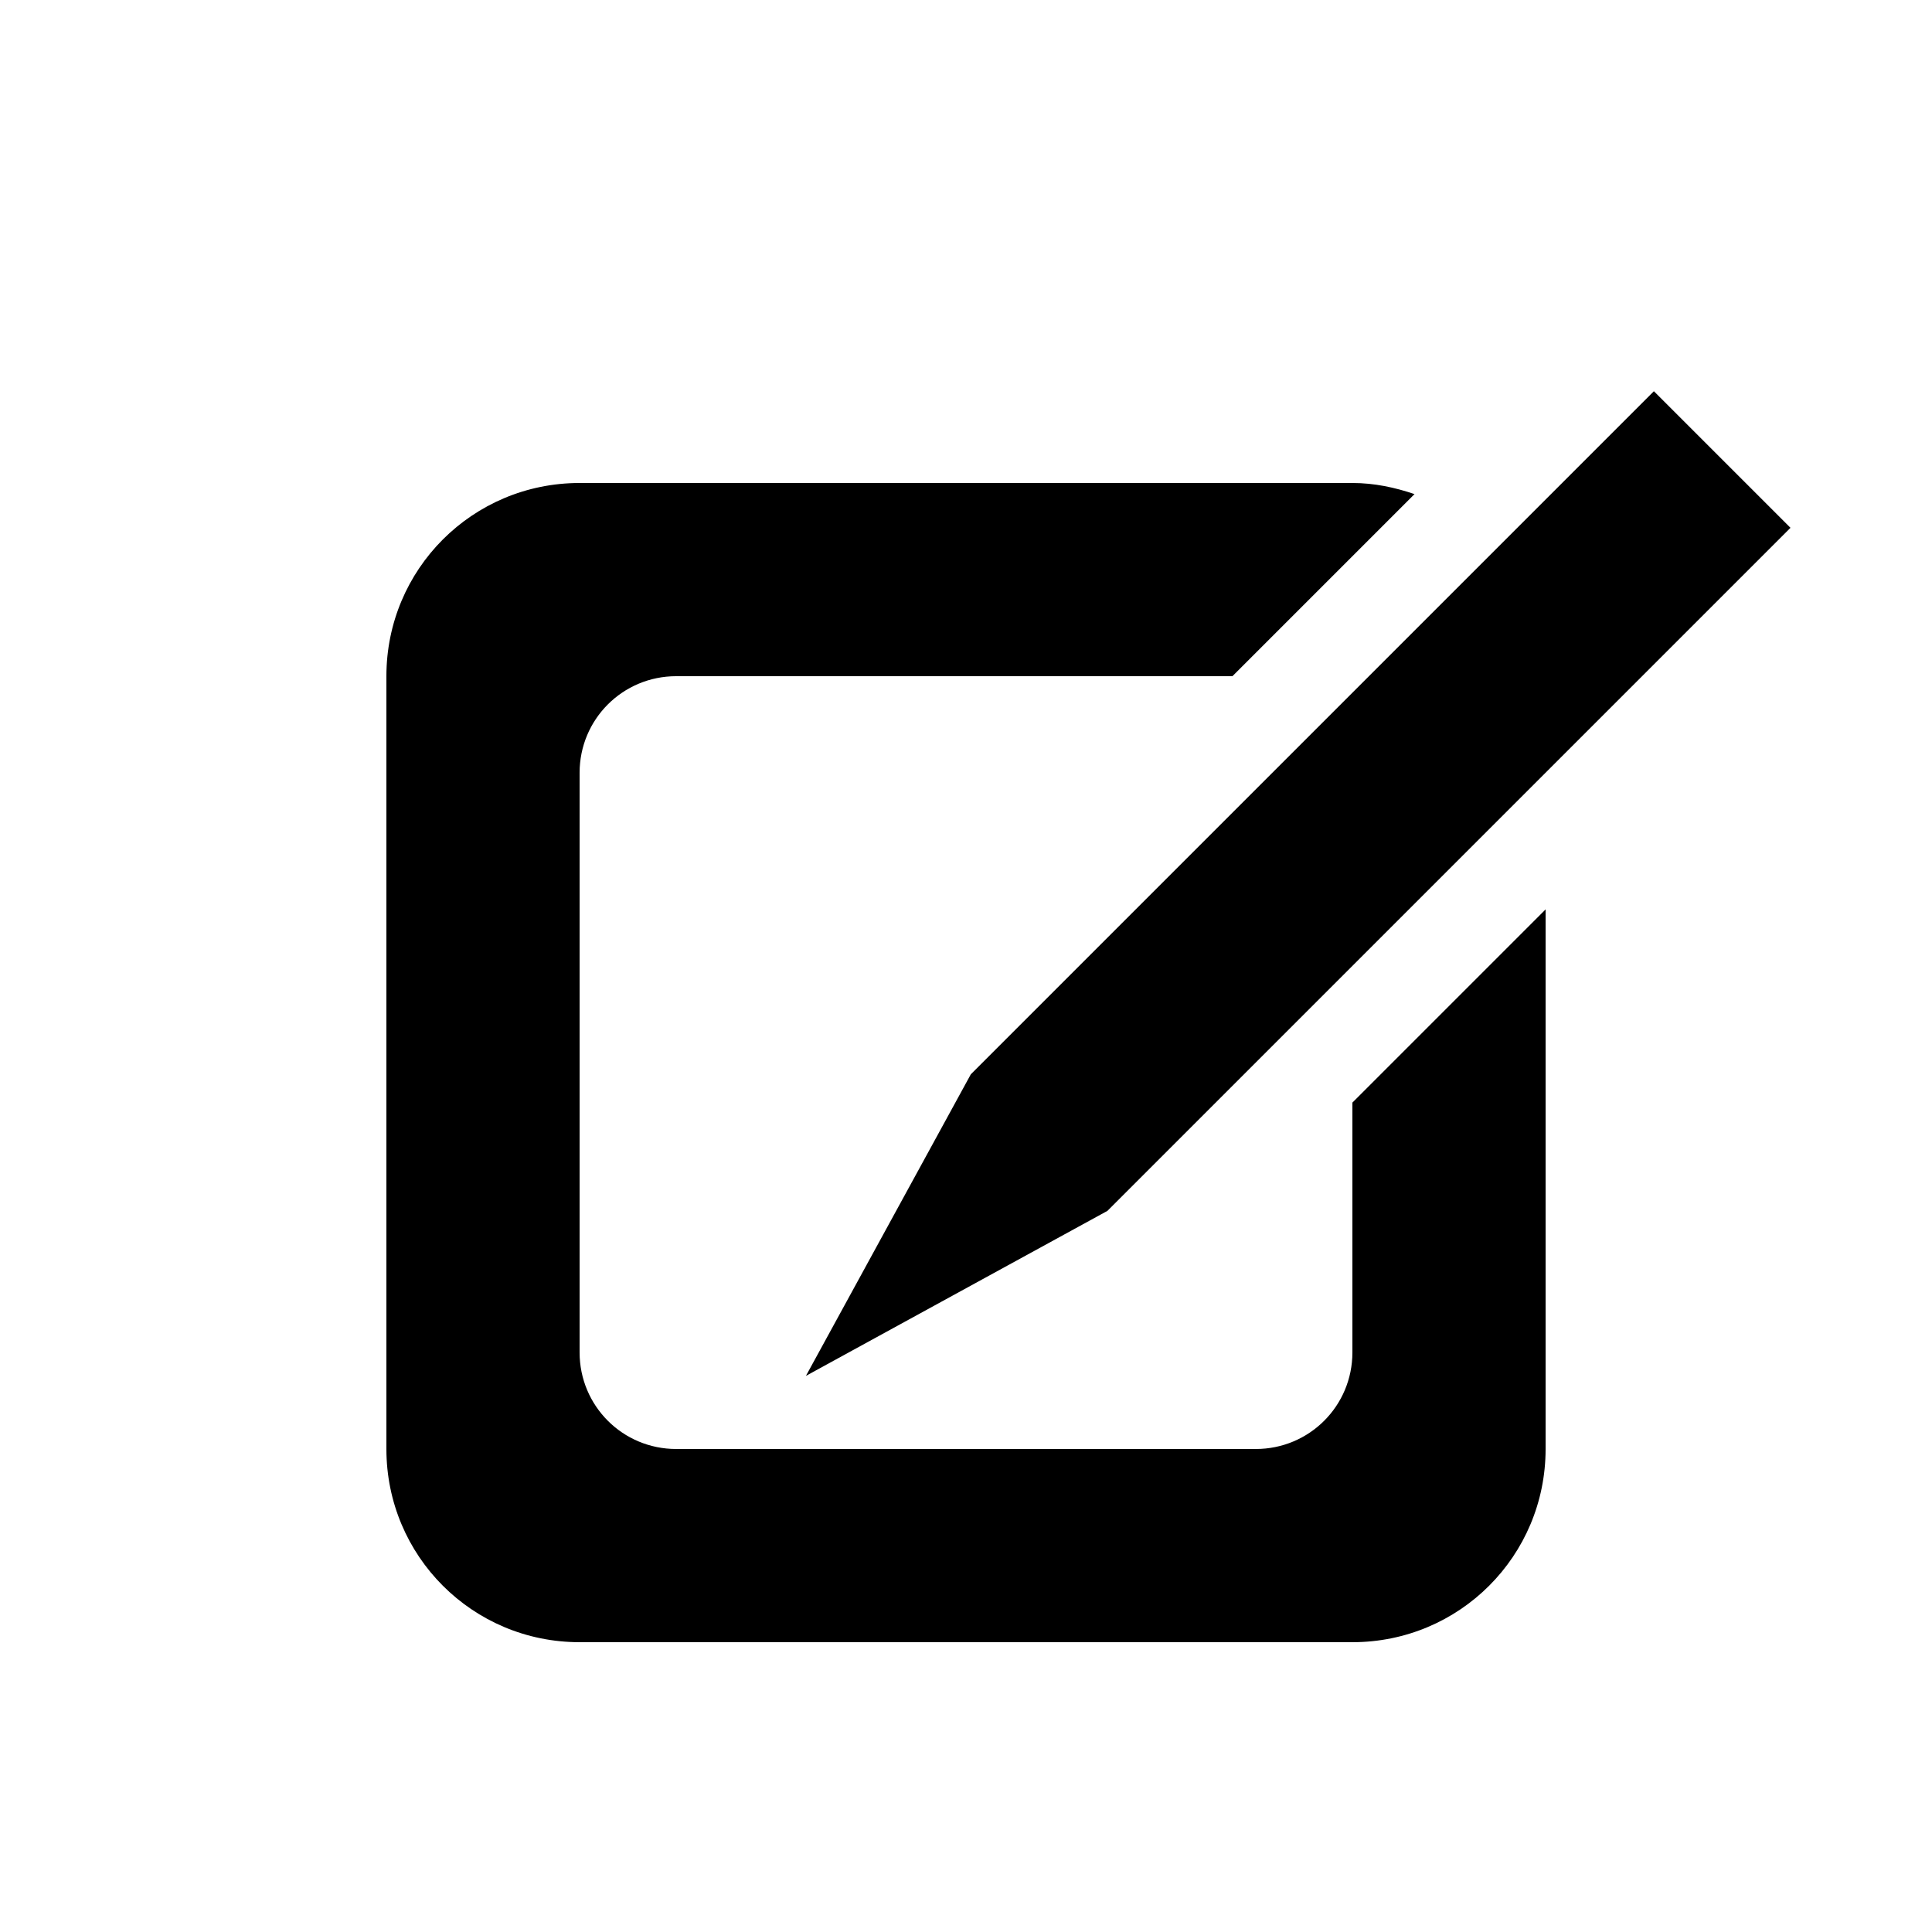
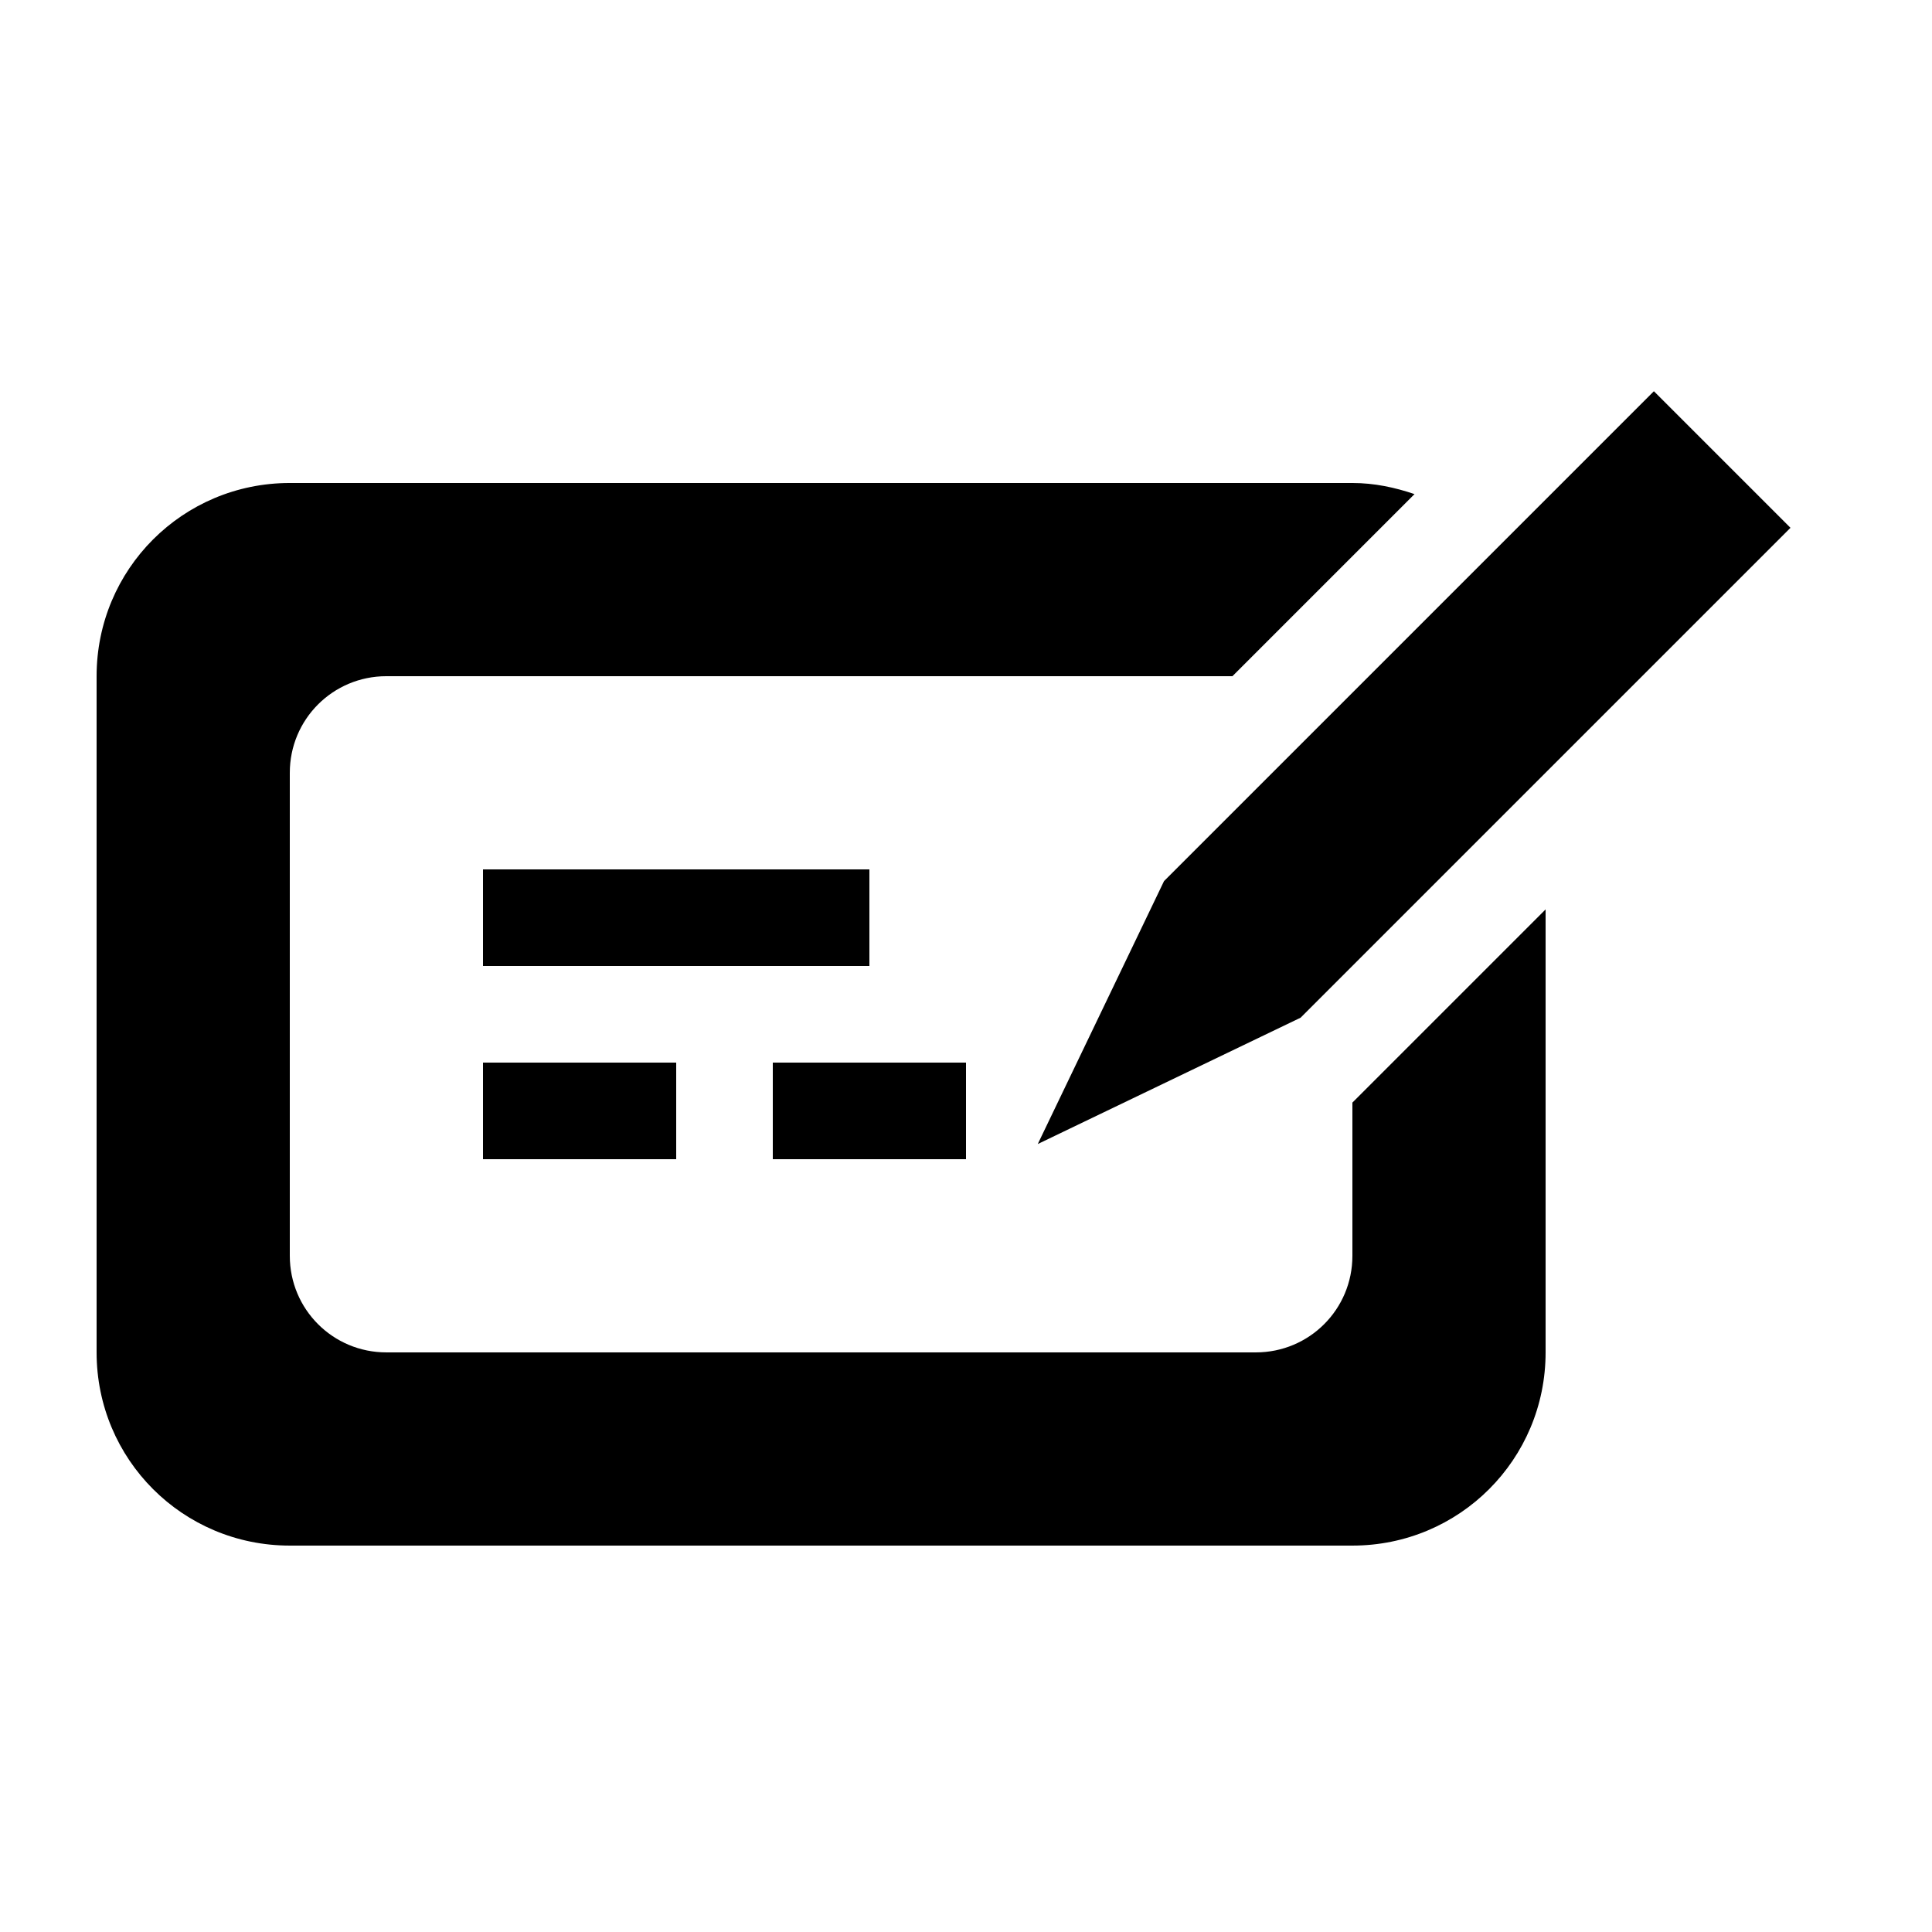
<svg xmlns="http://www.w3.org/2000/svg" width="20" height="20" viewBox="0 0 20 20" id="svg3342" version="1.1">
  <defs id="defs3344" />
  <g id="layer1" transform="translate(0,-1032.362)">
-     <path style="color:#000000;clip-rule:nonzero;display:inline;overflow:visible;visibility:visible;opacity:1;isolation:auto;mix-blend-mode:normal;color-interpolation:sRGB;color-interpolation-filters:linearRGB;solid-color:#000000;solid-opacity:1;fill:#000000;fill-opacity:1;fill-rule:nonzero;stroke:none;stroke-width:0;stroke-linecap:butt;stroke-linejoin:miter;stroke-miterlimit:4;stroke-dasharray:none;stroke-dashoffset:0;stroke-opacity:1;marker:none;color-rendering:auto;image-rendering:auto;shape-rendering:auto;text-rendering:auto;enable-background:accumulate" d="m 17.121,1036.412 1.414,1.414 -7.071,7.071 -3.121,1.708 1.707,-3.122 z" id="rect4403" />
-     <path style="color:#000000;clip-rule:nonzero;display:inline;overflow:visible;visibility:visible;opacity:1;isolation:auto;mix-blend-mode:normal;color-interpolation:sRGB;color-interpolation-filters:linearRGB;solid-color:#000000;solid-opacity:1;fill:#000000;fill-opacity:1;fill-rule:nonzero;stroke:none;stroke-width:0;stroke-linecap:butt;stroke-linejoin:miter;stroke-miterlimit:4;stroke-dasharray:none;stroke-dashoffset:0;stroke-opacity:1;marker:none;color-rendering:auto;image-rendering:auto;shape-rendering:auto;text-rendering:auto;enable-background:accumulate" d="m 6,1037.362 c -1.108,0 -2,0.892 -2,2 l 0,8 c 0,1.108 0.892,2 2,2 l 8,0 c 1.108,0 2,-0.892 2,-2 l 0,-5.586 -2,2 0,2.586 c 0,0.554 -0.446,1 -1,1 l -6,0 c -0.554,0 -1,-0.446 -1,-1 l 0,-6 c 0,-0.554 0.446,-1 1,-1 l 5.758,0 1.885,-1.885 c -0.203,-0.069 -0.416,-0.115 -0.643,-0.115 z" id="rect4415" />
+     <path style="color:#000000;clip-rule:nonzero;display:inline;overflow:visible;visibility:visible;opacity:1;isolation:auto;mix-blend-mode:normal;color-interpolation:sRGB;color-interpolation-filters:linearRGB;solid-color:#000000;solid-opacity:1;fill:#000000;fill-opacity:1;fill-rule:nonzero;stroke:none;stroke-width:0;stroke-linecap:butt;stroke-linejoin:miter;stroke-miterlimit:4;stroke-dasharray:none;stroke-dashoffset:0;stroke-opacity:1;marker:none;color-rendering:auto;image-rendering:auto;shape-rendering:auto;text-rendering:auto;enable-background:accumulate" d="m 17.121,1036.412 1.414,1.414 -5.071,5.071 -2.721,1.308 1.307,-2.722 z" id="rect4403" />
+     <path style="color:#000000;clip-rule:nonzero;display:inline;overflow:visible;visibility:visible;opacity:1;isolation:auto;mix-blend-mode:normal;color-interpolation:sRGB;color-interpolation-filters:linearRGB;solid-color:#000000;solid-opacity:1;fill:#000000;fill-opacity:1;fill-rule:nonzero;stroke:none;stroke-width:0;stroke-linecap:butt;stroke-linejoin:miter;stroke-miterlimit:4;stroke-dasharray:none;stroke-dashoffset:0;stroke-opacity:1;marker:none;color-rendering:auto;image-rendering:auto;shape-rendering:auto;text-rendering:auto;enable-background:accumulate" d="m 3,1037.362 c -1.108,0 -2,0.892 -2,2 l 0,7 c 0,1.108 0.892,2 2,2 l 11,0 c 1.108,0 2,-0.892 2,-2 l 0,-4.586 -2,2 0,1.586 c 0,0.554 -0.446,1 -1,1 l -9,0 c -0.554,0 -1,-0.446 -1,-1 l 0,-5 c 0,-0.554 0.446,-1 1,-1 l 8.758,0 1.885,-1.885 c -0.203,-0.069 -0.416,-0.115 -0.643,-0.115 z" id="rect4415" />
+     <rect style="color:#000000;clip-rule:nonzero;display:inline;overflow:visible;visibility:visible;opacity:1;isolation:auto;mix-blend-mode:normal;color-interpolation:sRGB;color-interpolation-filters:linearRGB;solid-color:#000000;solid-opacity:1;fill:#000000;fill-opacity:1;fill-rule:nonzero;stroke:none;stroke-width:0;stroke-linecap:butt;stroke-linejoin:miter;stroke-miterlimit:4;stroke-dasharray:none;stroke-dashoffset:0;stroke-opacity:1;marker:none;color-rendering:auto;image-rendering:auto;shape-rendering:auto;text-rendering:auto;enable-background:accumulate" id="rect4136" width="2" height="1" x="5" y="1043.362" />
+     <rect y="1041.362" x="5" height="1" width="4" id="rect4152" style="color:#000000;clip-rule:nonzero;display:inline;overflow:visible;visibility:visible;opacity:1;isolation:auto;mix-blend-mode:normal;color-interpolation:sRGB;color-interpolation-filters:linearRGB;solid-color:#000000;solid-opacity:1;fill:#000000;fill-opacity:1;fill-rule:nonzero;stroke:none;stroke-width:0;stroke-linecap:butt;stroke-linejoin:miter;stroke-miterlimit:4;stroke-dasharray:none;stroke-dashoffset:0;stroke-opacity:1;marker:none;color-rendering:auto;image-rendering:auto;shape-rendering:auto;text-rendering:auto;enable-background:accumulate" />
+     <rect y="1043.362" x="8" height="1" width="2" id="rect4154" style="color:#000000;clip-rule:nonzero;display:inline;overflow:visible;visibility:visible;opacity:1;isolation:auto;mix-blend-mode:normal;color-interpolation:sRGB;color-interpolation-filters:linearRGB;solid-color:#000000;solid-opacity:1;fill:#000000;fill-opacity:1;fill-rule:nonzero;stroke:none;stroke-width:0;stroke-linecap:butt;stroke-linejoin:miter;stroke-miterlimit:4;stroke-dasharray:none;stroke-dashoffset:0;stroke-opacity:1;marker:none;color-rendering:auto;image-rendering:auto;shape-rendering:auto;text-rendering:auto;enable-background:accumulate" />
  </g>
</svg>
